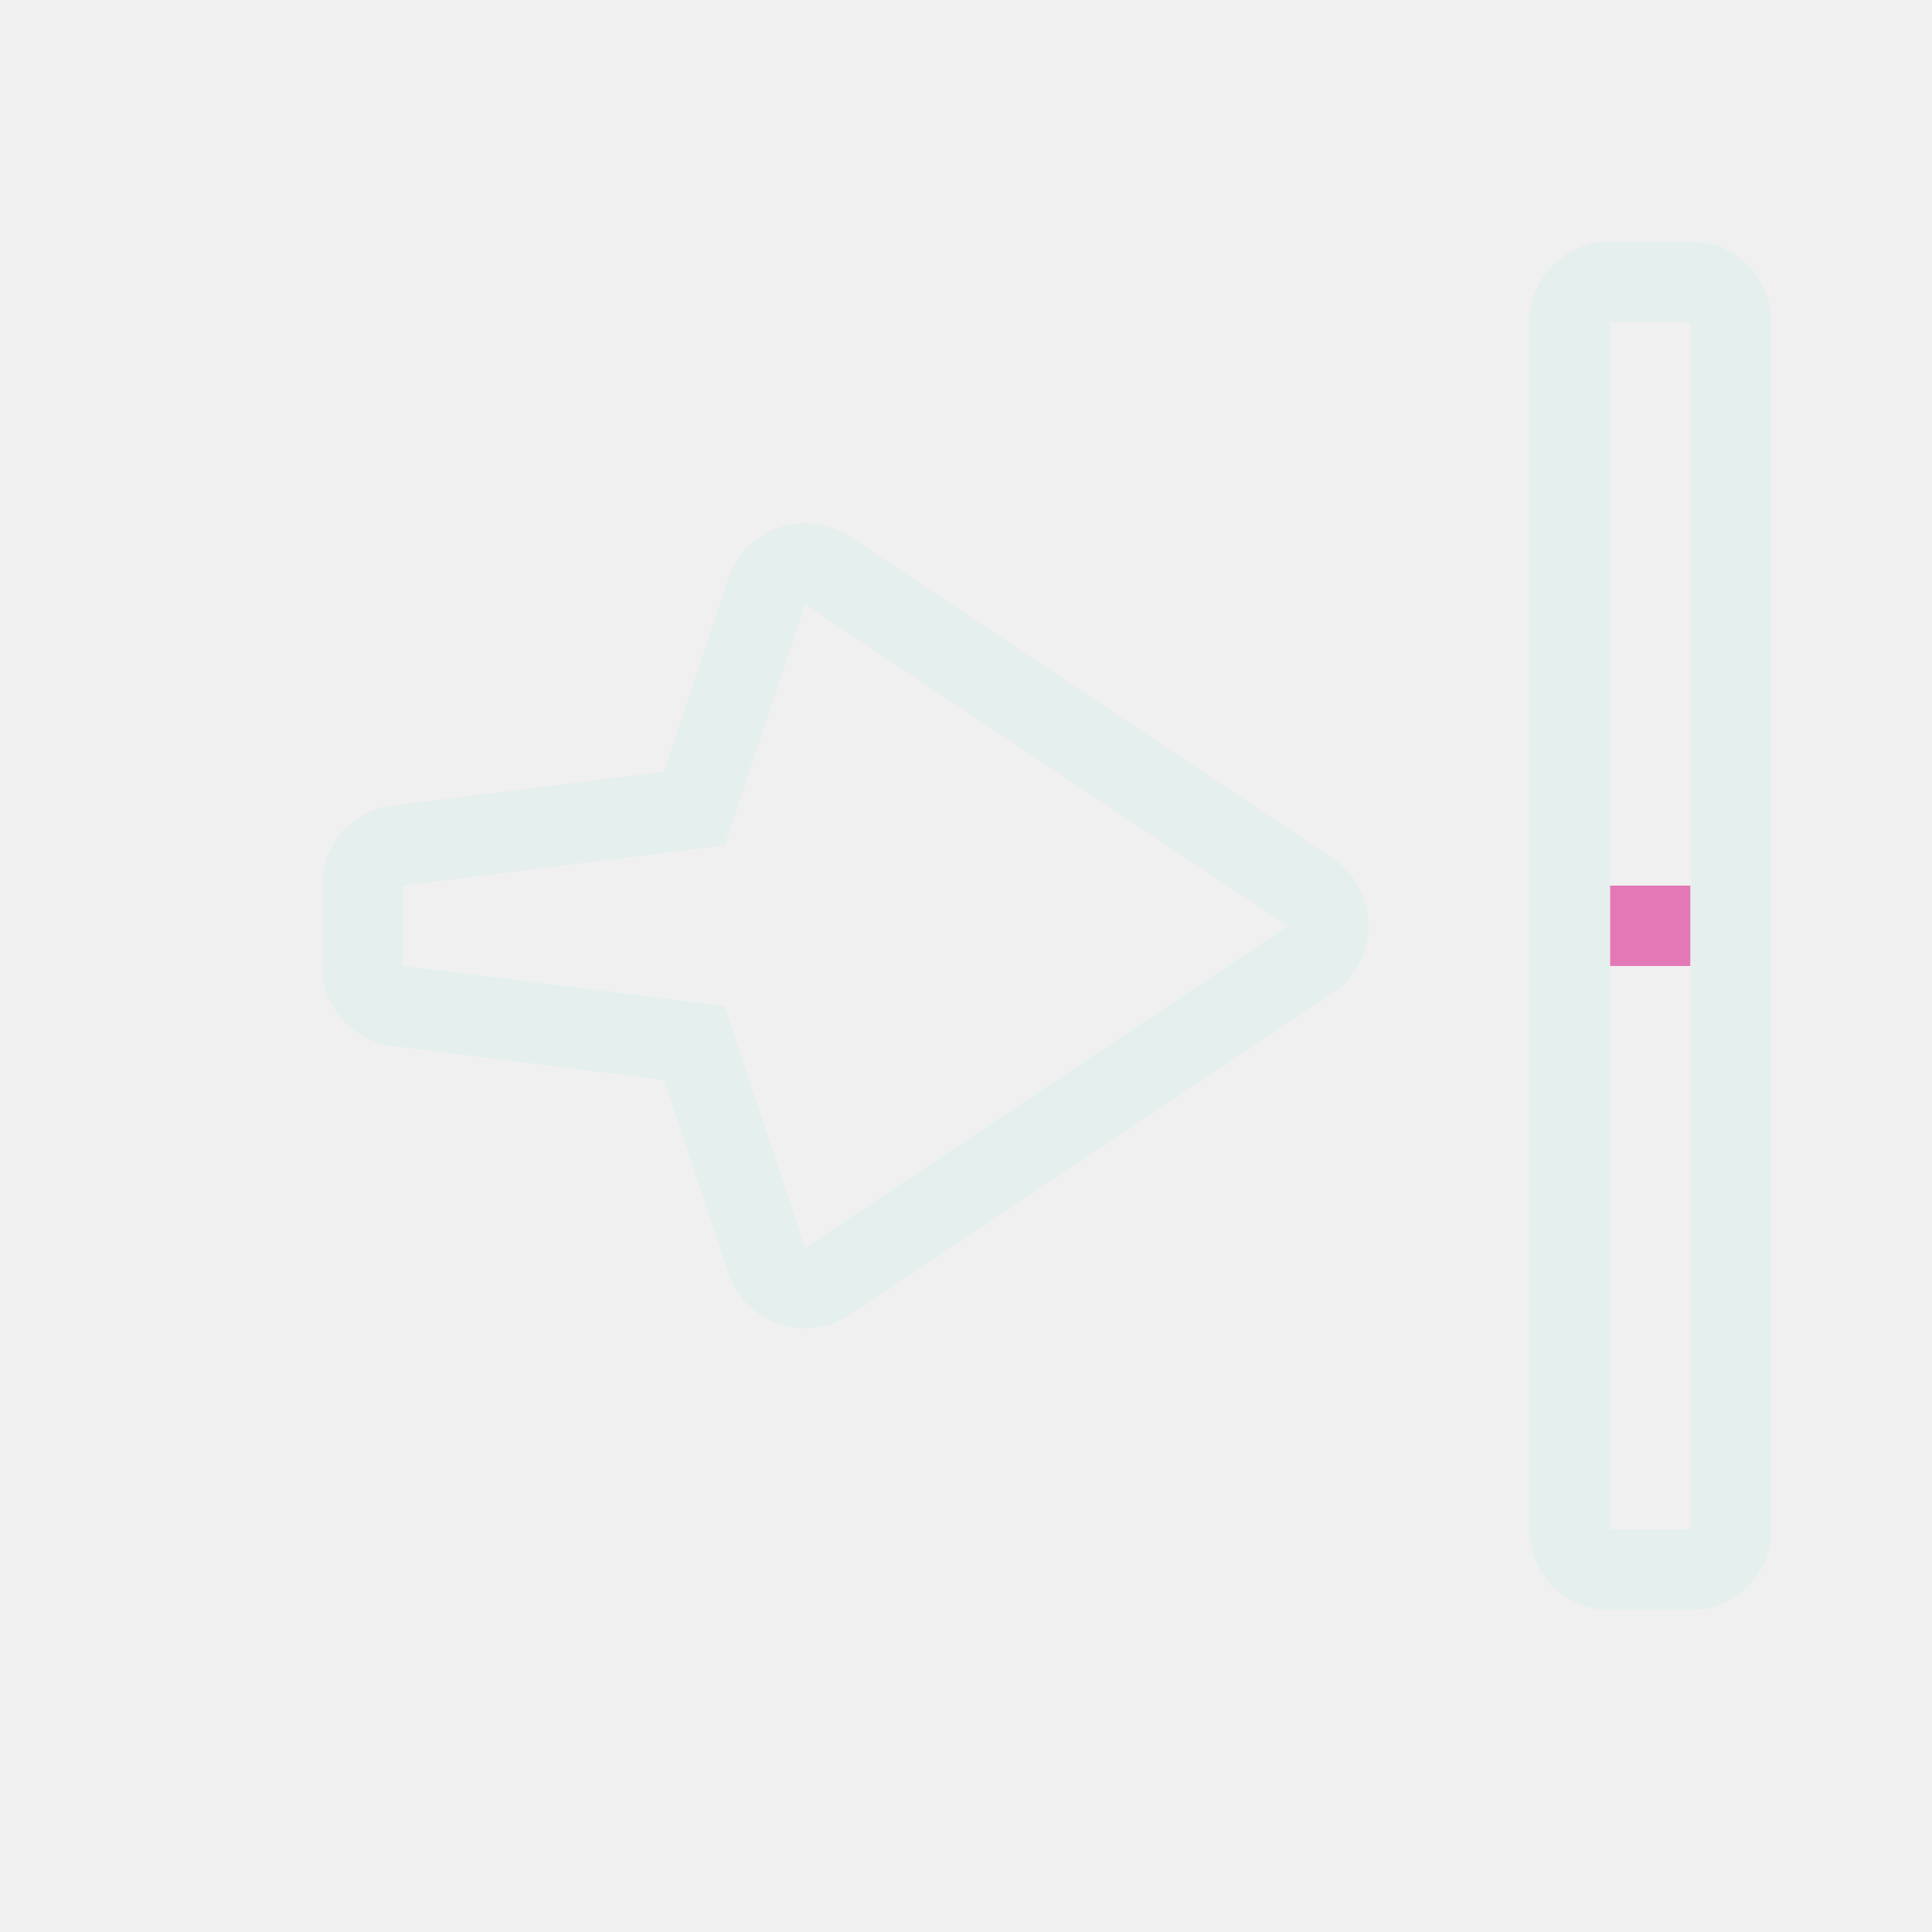
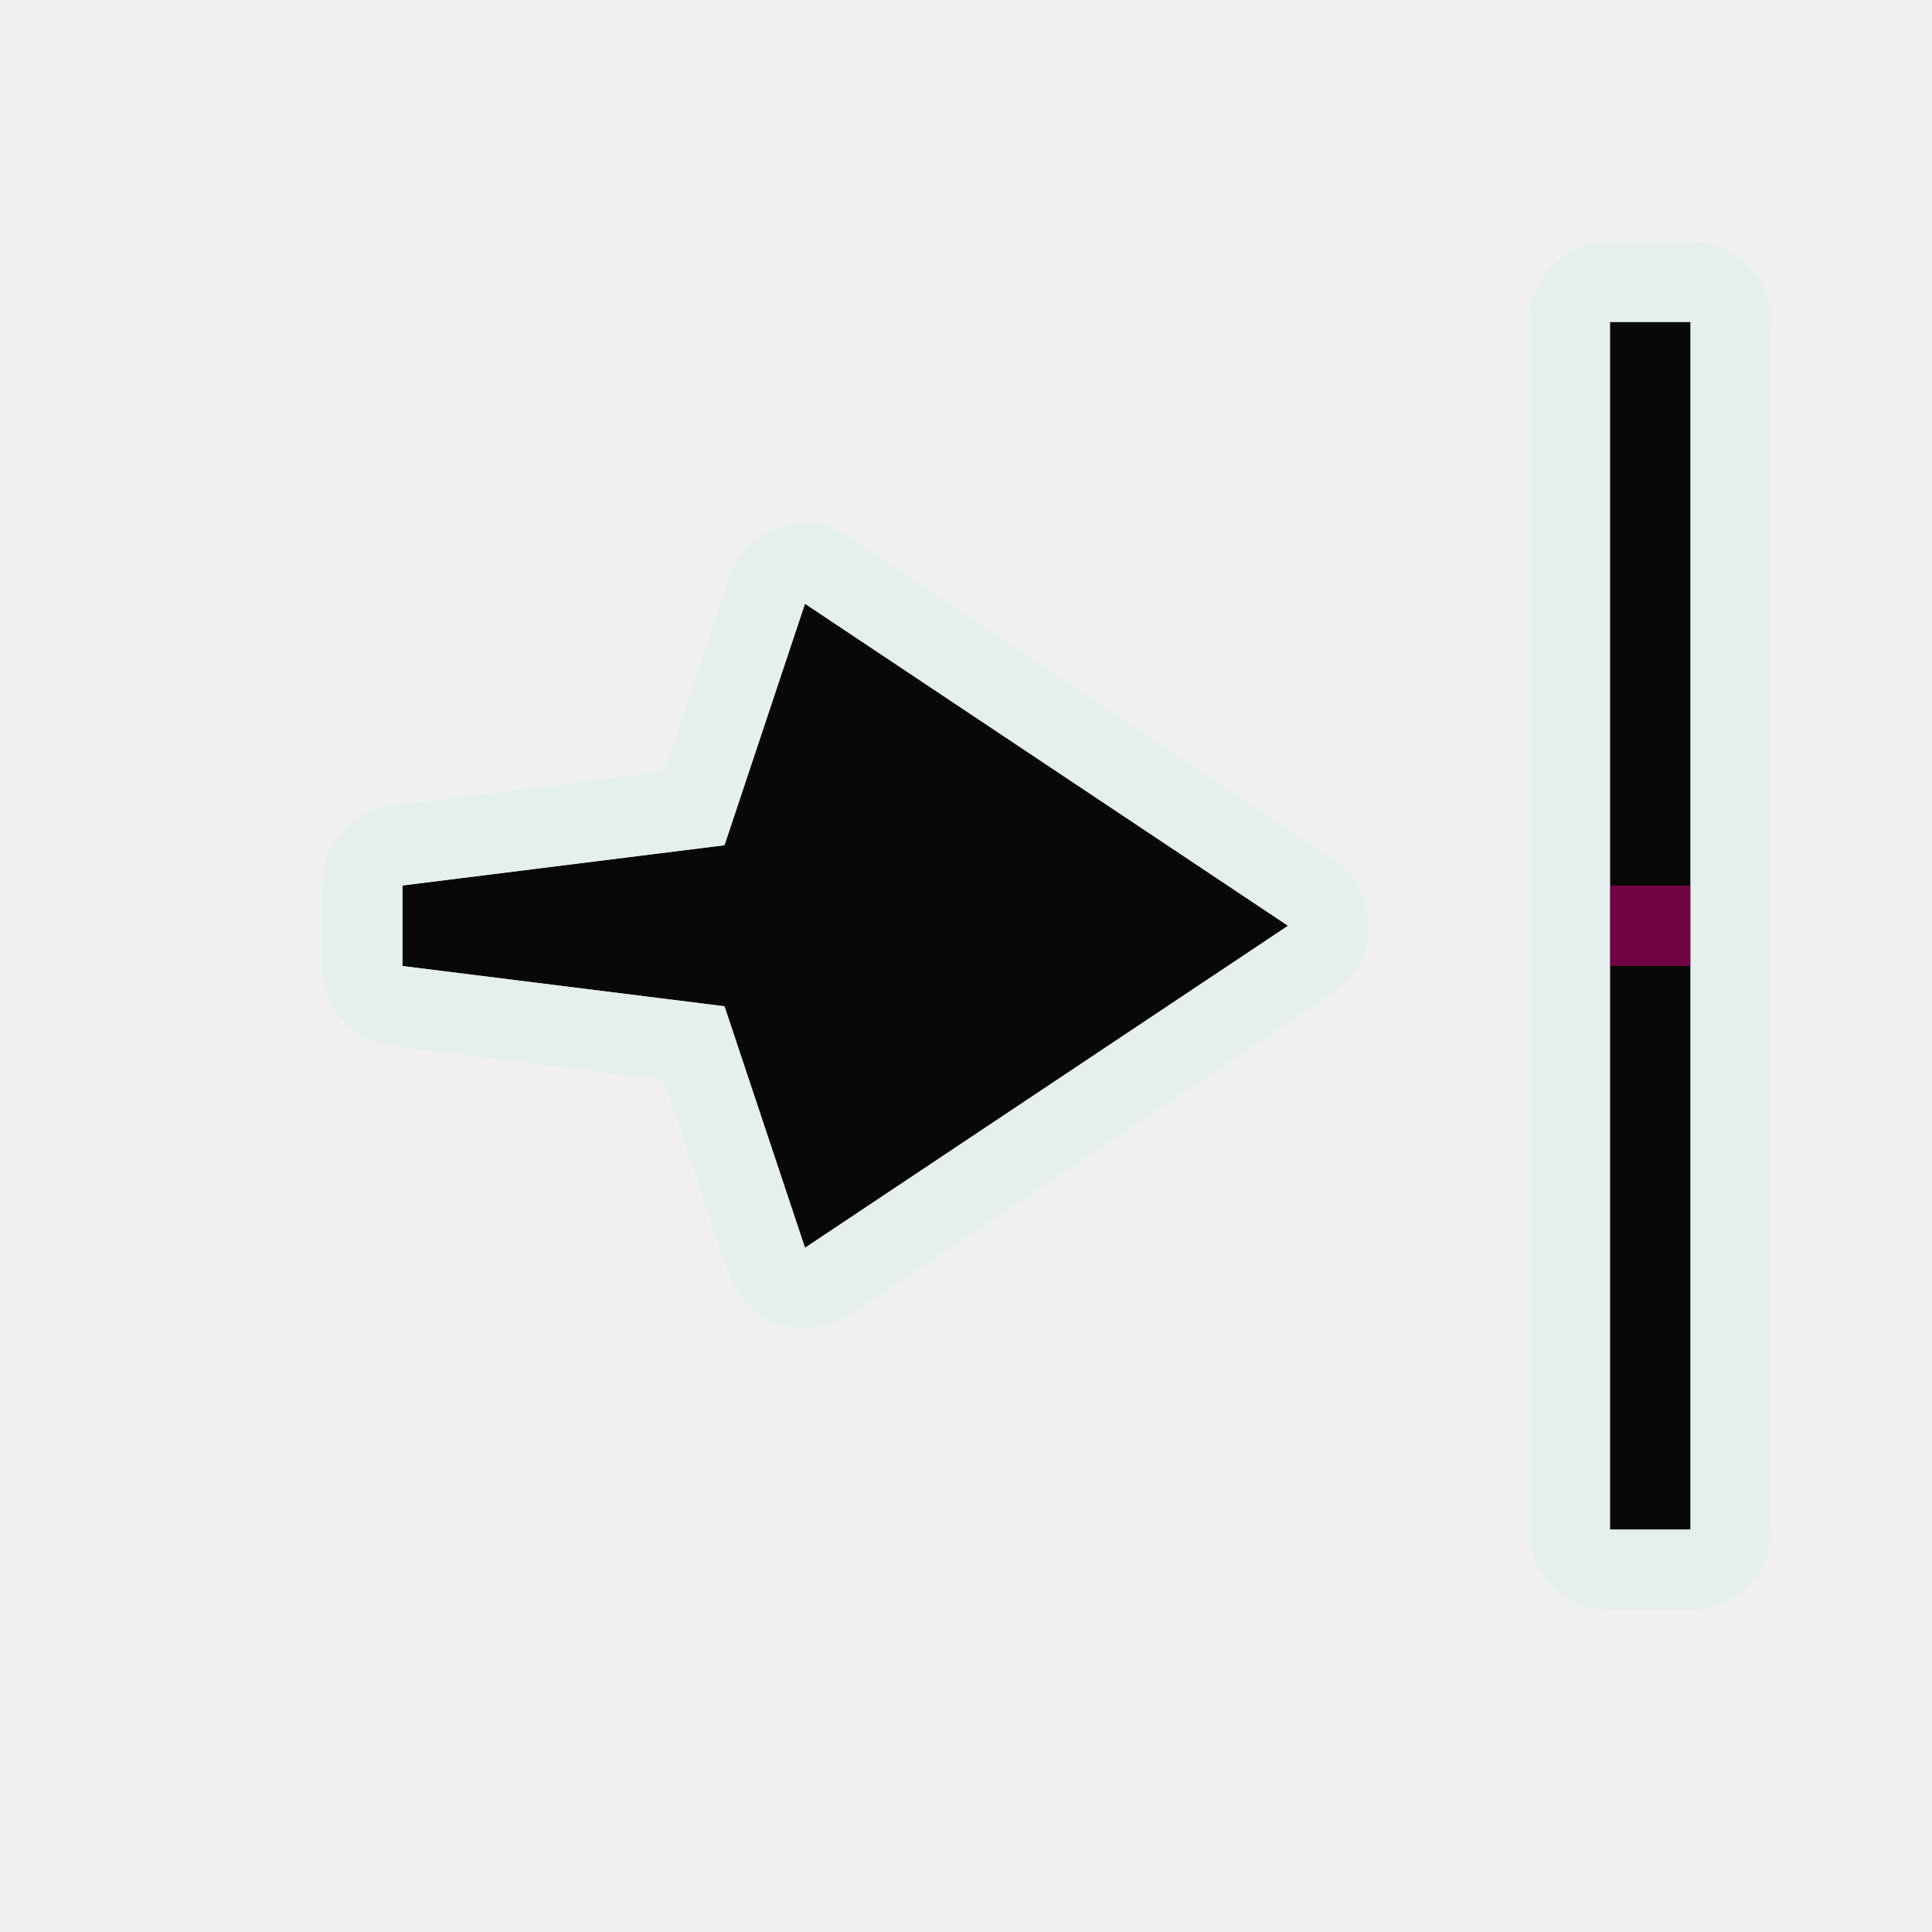
<svg xmlns="http://www.w3.org/2000/svg" width="24" height="24" viewBox="0 0 24 24" fill="none">
  <g id="cursor=e-resize, variant=dark, size=24">
    <g id="Union">
      <mask id="path-1-outside-1_2320_9138" maskUnits="userSpaceOnUse" x="4" y="3" width="18" height="17" fill="black">
        <rect fill="white" x="4" y="3" width="18" height="17" />
        <path fill-rule="evenodd" clip-rule="evenodd" d="M21 4V19H20V4H21ZM10 7.5L16 11.5L10 15.5L9 12.5L5 12V11L9 10.5L10 7.5Z" />
      </mask>
+       <path fill-rule="evenodd" clip-rule="evenodd" d="M21 4V19H20V4H21ZM10 7.5L16 11.5L10 15.5L9 12.5L5 12V11L9 10.5L10 7.5Z" fill="#080808" />
      <path d="M21 19V20C21.552 20 22 19.552 22 19H21ZM21 4H22C22 3.448 21.552 3 21 3V4ZM20 19H19C19 19.552 19.448 20 20 20V19ZM20 4V3C19.448 3 19 3.448 19 4H20ZM16 11.5L16.555 12.332C16.833 12.147 17 11.834 17 11.5C17 11.166 16.833 10.853 16.555 10.668L16 11.5ZM10 7.5L10.555 6.668C10.295 6.495 9.97 6.453 9.675 6.554C9.381 6.655 9.15 6.888 9.051 7.184L10 7.5ZM10 15.5L9.051 15.816C9.15 16.112 9.381 16.345 9.675 16.446C9.97 16.547 10.295 16.505 10.555 16.332L10 15.5ZM9 12.5L9.949 12.184C9.827 11.818 9.506 11.556 9.124 11.508L9 12.5ZM5 12H4C4 12.504 4.376 12.93 4.876 12.992L5 12ZM5 11L4.876 10.008C4.376 10.07 4 10.496 4 11H5ZM9 10.5L9.124 11.492C9.506 11.444 9.827 11.182 9.949 10.816L9 10.5ZM22 19V4H20V19H22ZM20 20H21V18H20V20ZM19 4V19H21V4H19ZM21 3H20V5H21V3ZM16.555 10.668L10.555 6.668L9.445 8.332L15.445 12.332L16.555 10.668ZM10.555 16.332L16.555 12.332L15.445 10.668L9.445 14.668L10.555 16.332ZM8.051 12.816L9.051 15.816L10.949 15.184L9.949 12.184L8.051 12.816ZM4.876 12.992L8.876 13.492L9.124 11.508L5.124 11.008L4.876 12.992ZM4 11V12H6V11H4ZM8.876 9.508L4.876 10.008L5.124 11.992L9.124 11.492L8.876 9.508ZM9.051 7.184L8.051 10.184L9.949 10.816L10.949 7.816L9.051 7.184Z" fill="#DEEEED" fill-opacity="0.65" mask="url(#path-1-outside-1_2320_9138)" />
    </g>
    <g id="hotspot" clip-path="url(#clip0_2320_9138)">
      <rect id="center" opacity="0.5" x="20" y="11" width="1" height="1" fill="#D7007D" />
    </g>
  </g>
  <defs>
    <clipPath id="clip0_2320_9138">
      <rect width="1" height="1" fill="white" transform="translate(20 11)" />
    </clipPath>
  </defs>
</svg>
